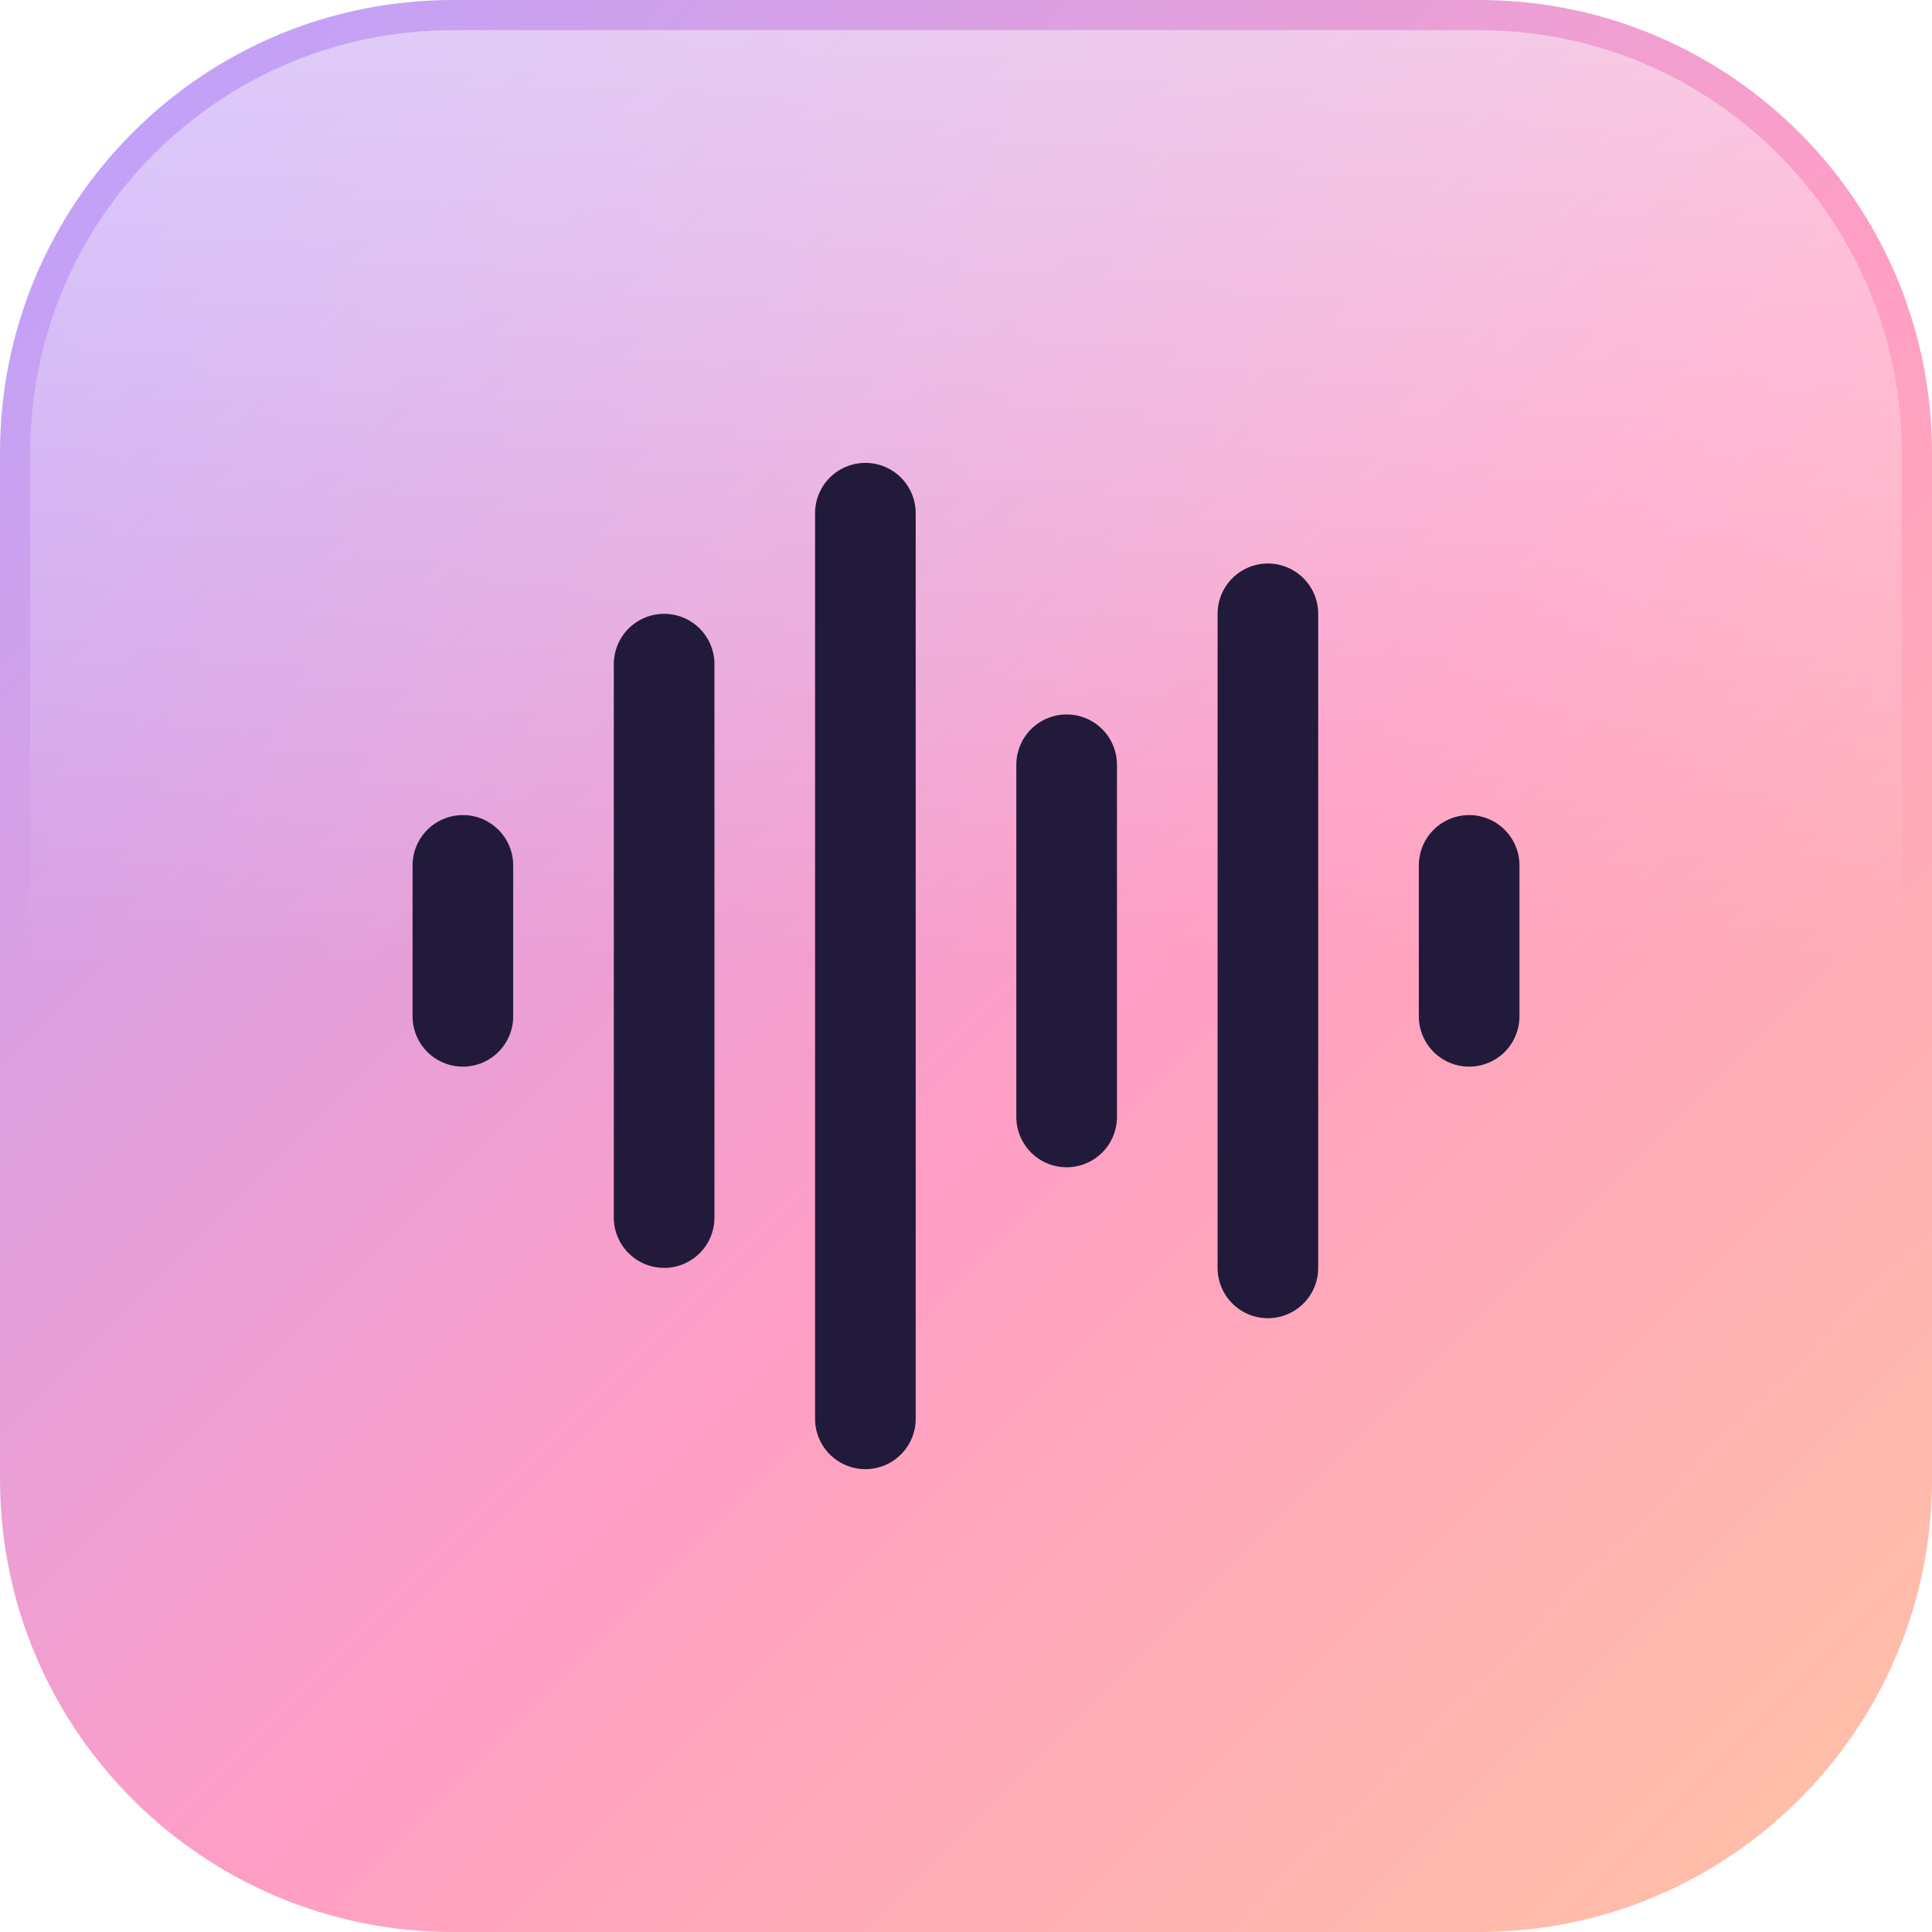
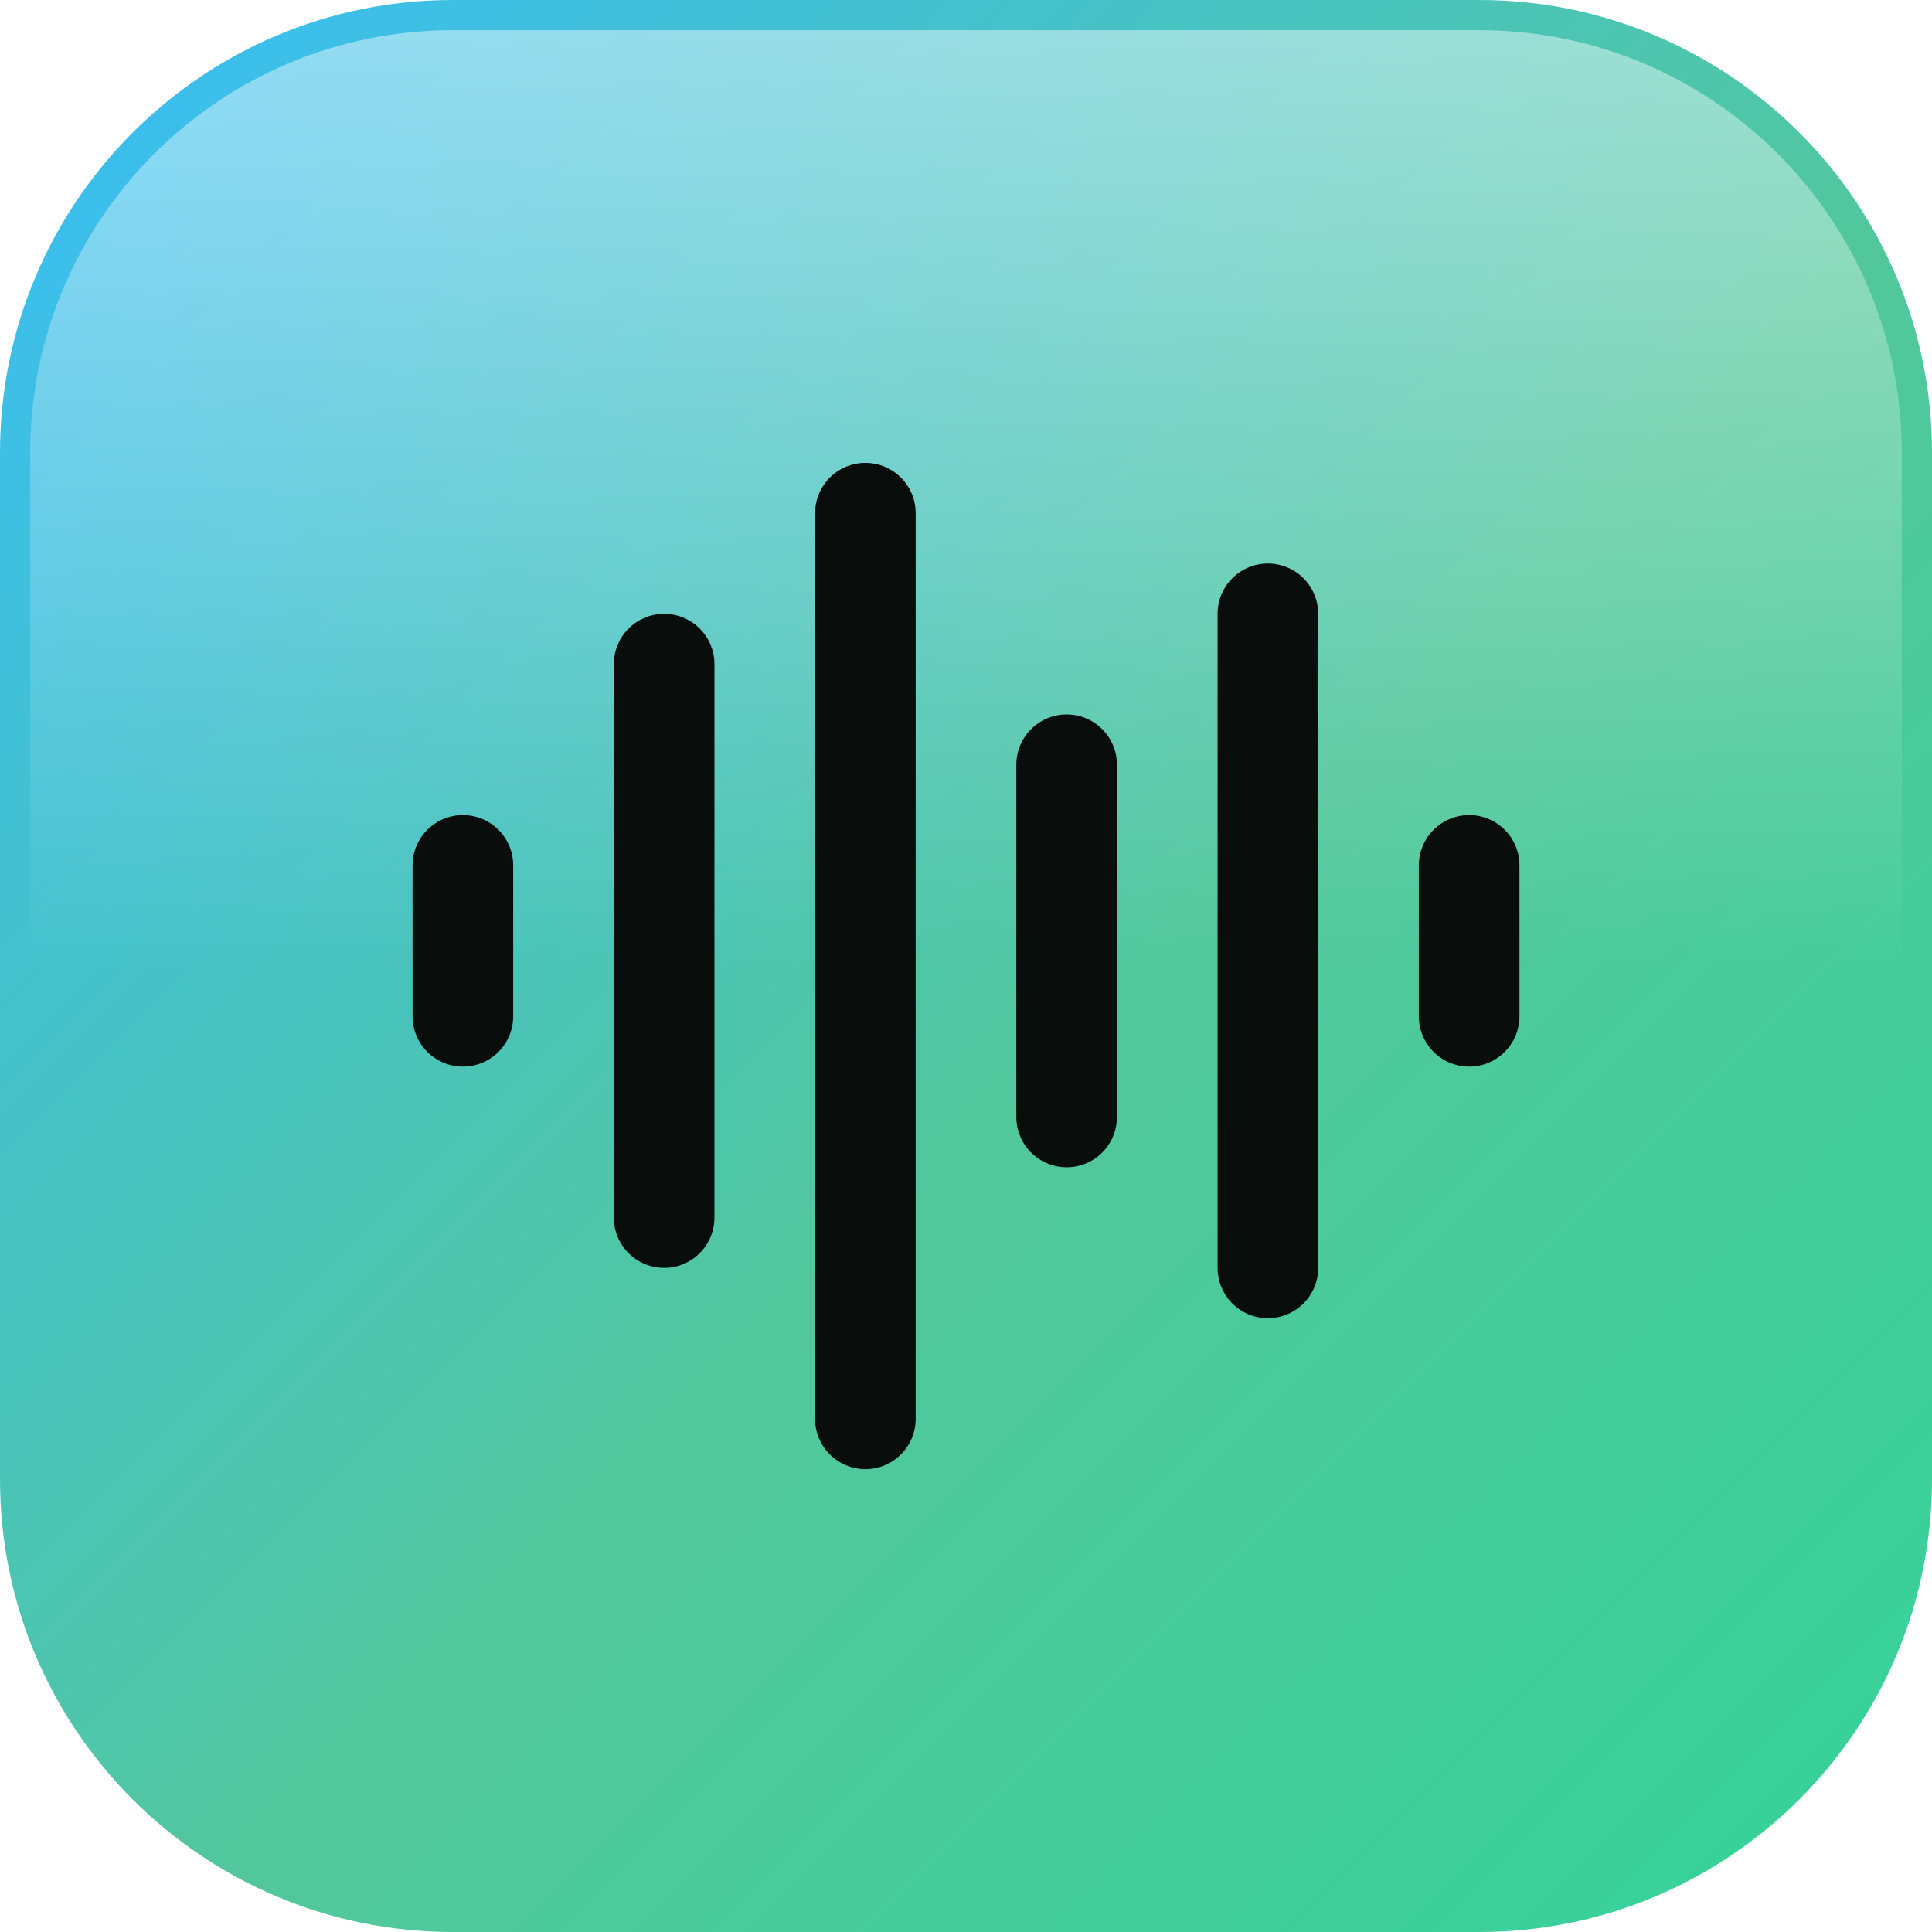
<svg xmlns="http://www.w3.org/2000/svg" viewBox="0 0 64 64">
  <defs>
    <linearGradient id="tile" x1="0" y1="0" x2="1" y2="1">
-       <stop offset="0" stop-color="#b9a2ff" />
-       <stop offset="0.55" stop-color="#ff9ec4" />
-       <stop offset="1" stop-color="#ffc4a3" />
+       <stop offset="0" stop-color="#38bdf8" />
+       <stop offset="0.55" stop-color="#52c79c" />
+       <stop offset="1" stop-color="#34d399" />
    </linearGradient>
    <linearGradient id="sheen" x1="0" y1="0" x2="0" y2="1">
      <stop offset="0" stop-color="#fff" stop-opacity="0.45" />
      <stop offset="0.5" stop-color="#fff" stop-opacity="0" />
    </linearGradient>
  </defs>
  <rect width="64" height="64" rx="15" fill="url(#tile)" />
  <rect x="1" y="1" width="62" height="62" rx="14" fill="url(#sheen)" />
-   <g transform="translate(12 12) scale(1.6667)" fill="none" stroke="#221a3b" stroke-width="2" stroke-linecap="round" stroke-linejoin="round">
+   <g transform="translate(12 12) scale(1.6667)" fill="none" stroke="#090d0b" stroke-width="2" stroke-linecap="round" stroke-linejoin="round">
    <path d="M2 10v3" />
    <path d="M6 6v11" />
    <path d="M10 3v18" />
    <path d="M14 8v7" />
    <path d="M18 5v13" />
    <path d="M22 10v3" />
  </g>
</svg>
